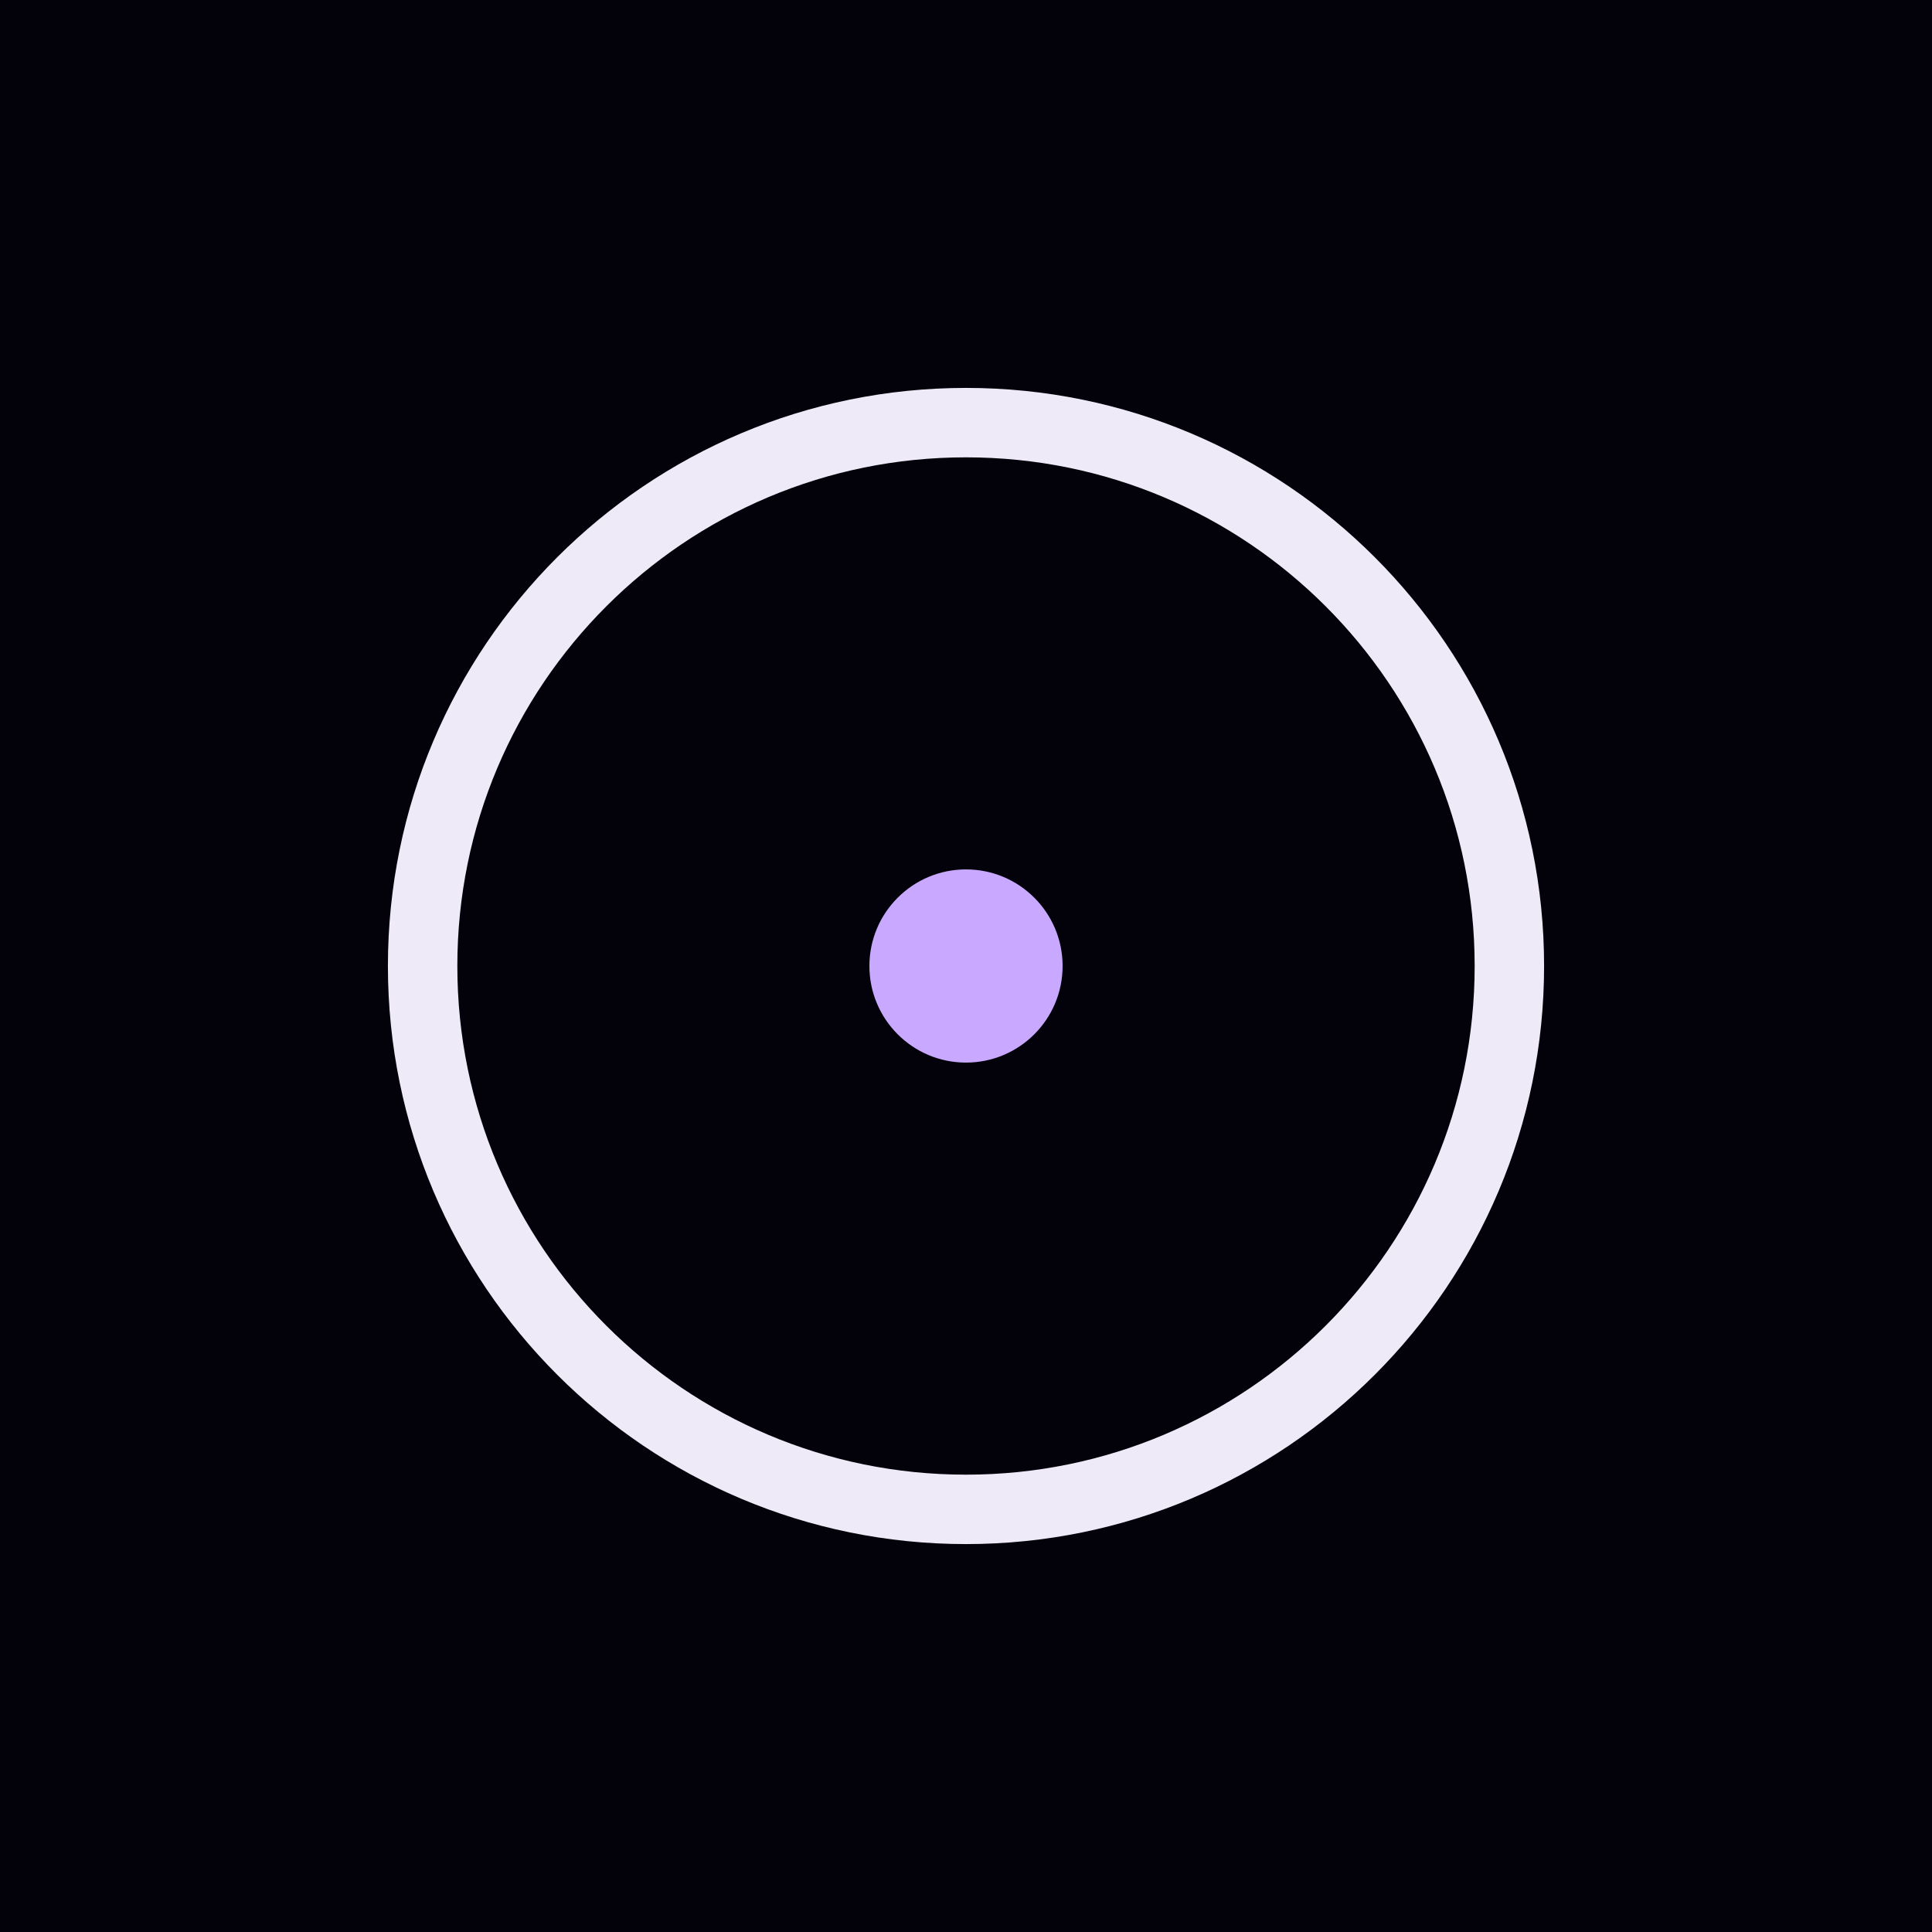
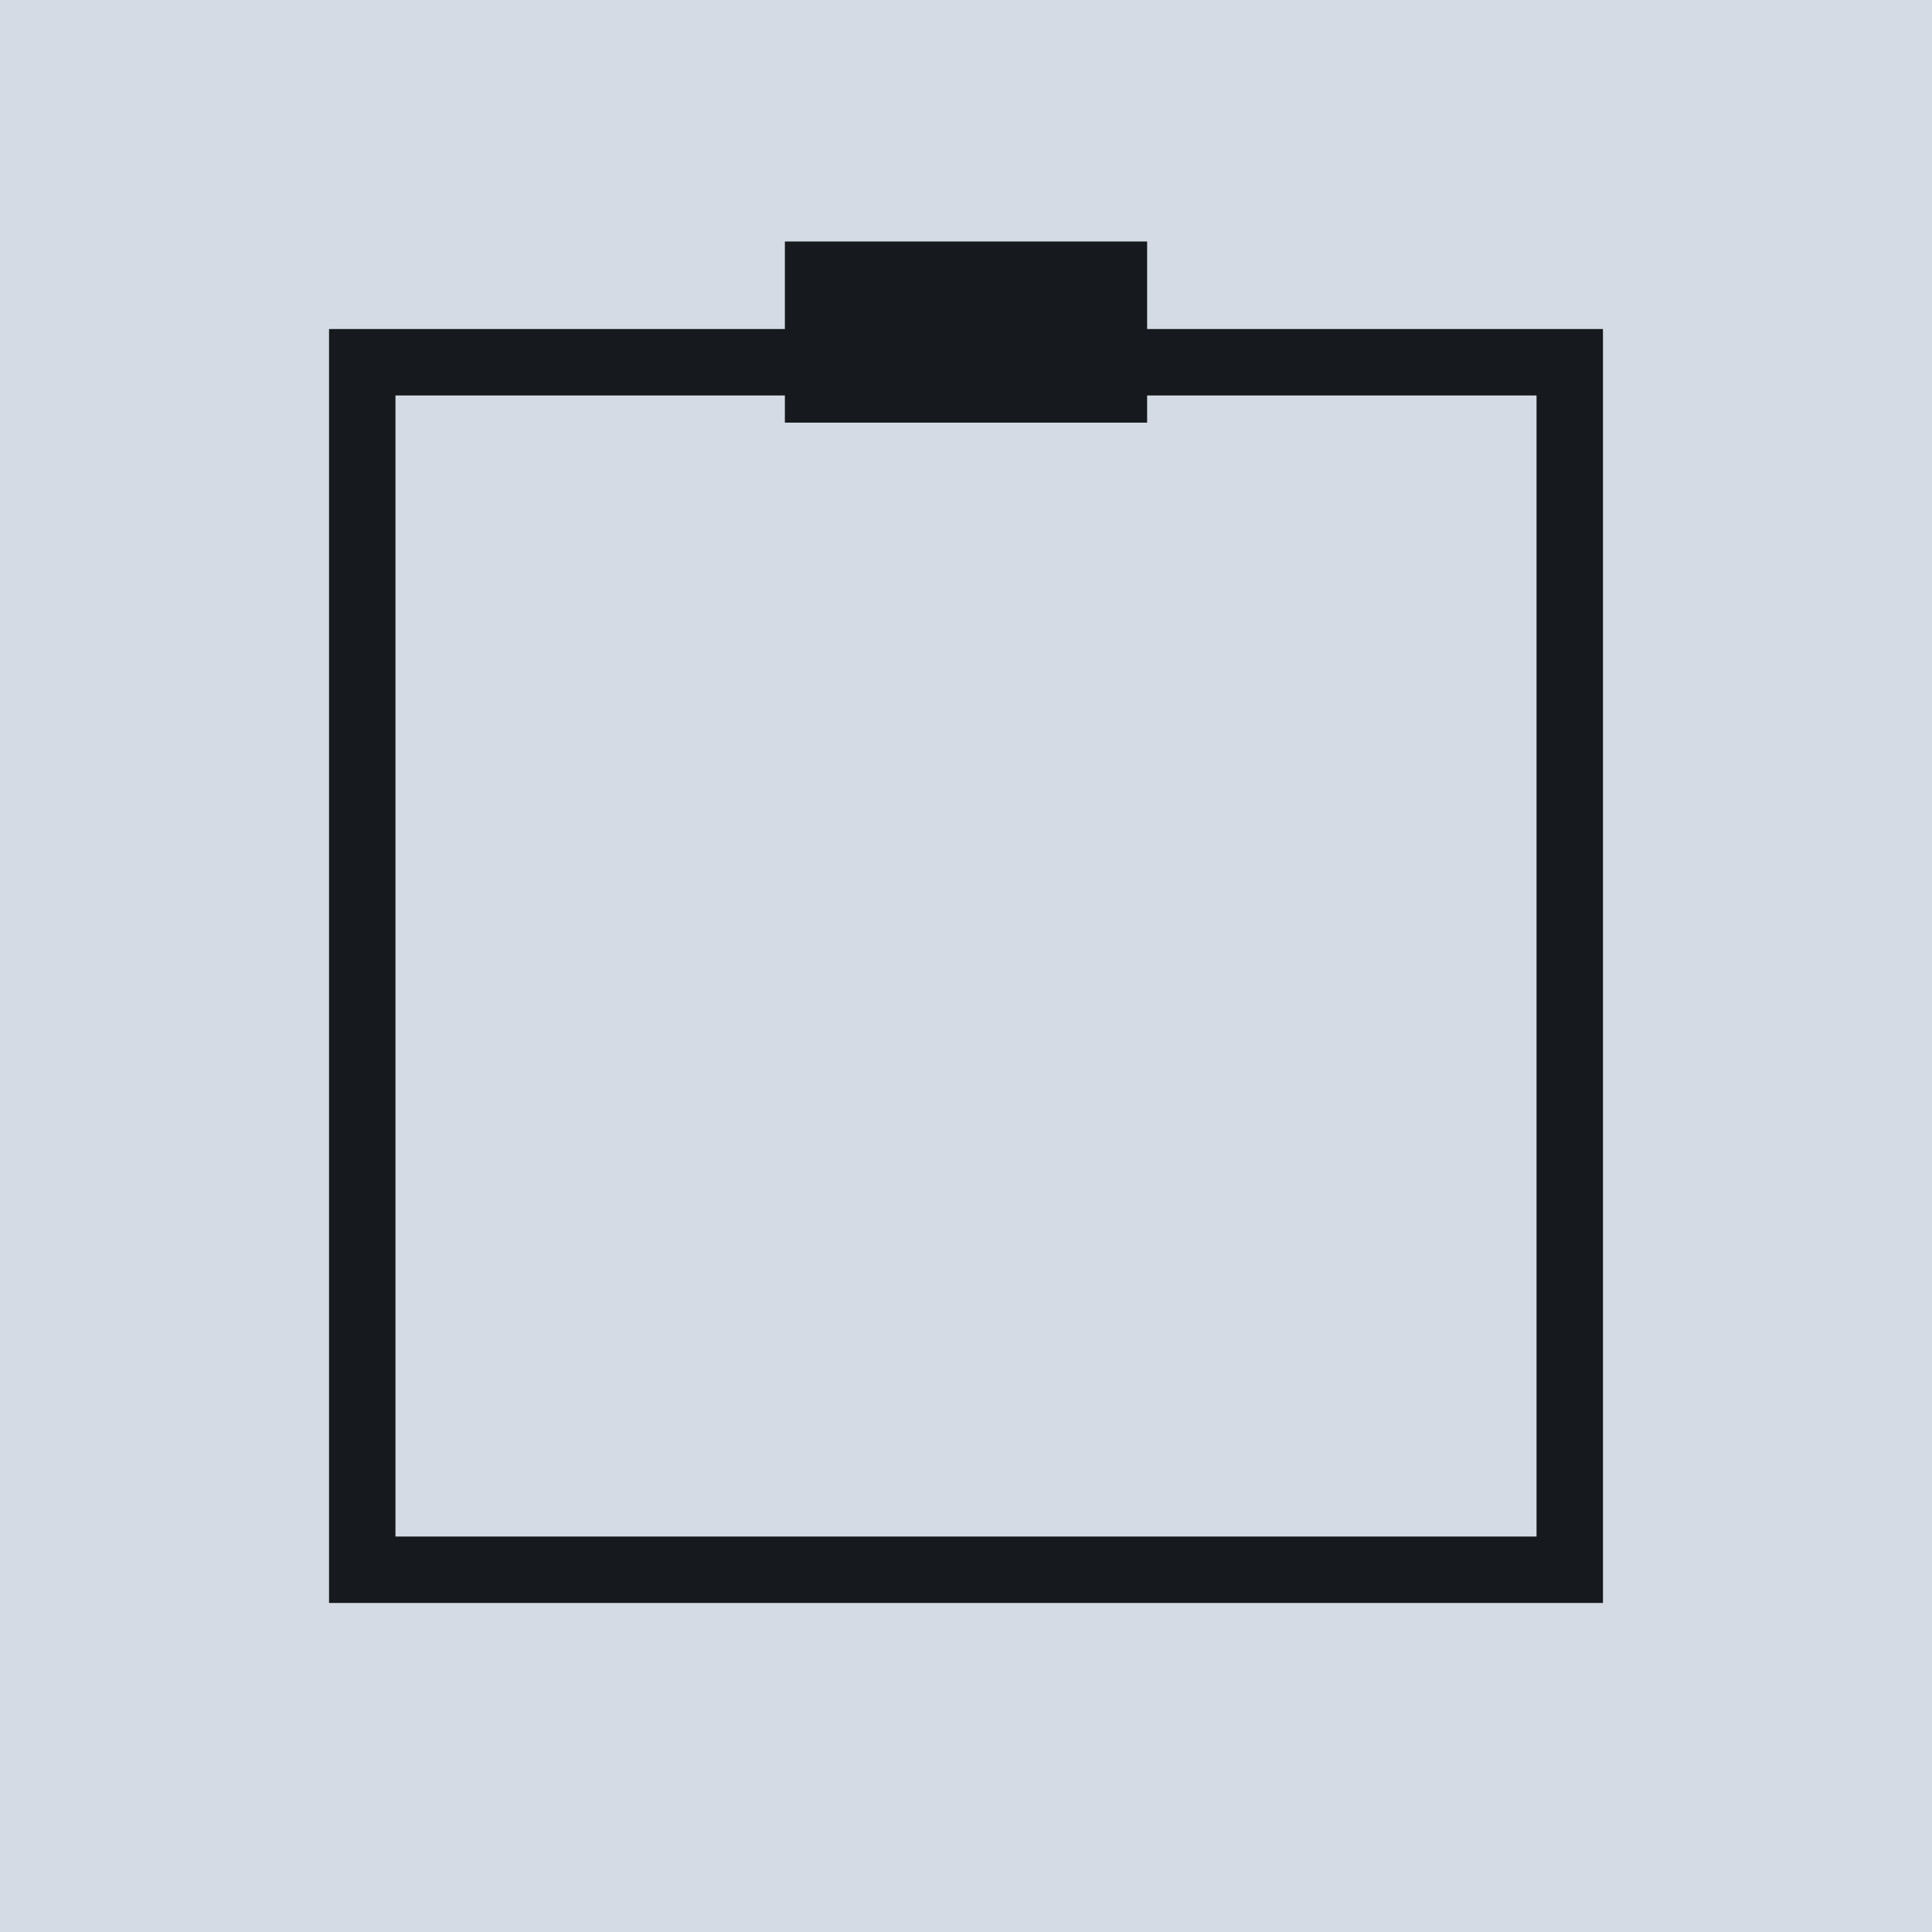
<svg xmlns="http://www.w3.org/2000/svg" viewBox="0 0 32 32" role="img" aria-label="Corpus Daemeticum">
-   <rect width="32" height="32" fill="#03010a" />
-   <circle cx="16" cy="16" r="9" fill="none" stroke="#efeaf8" stroke-width="1.15" />
-   <circle cx="16" cy="16" r="1.6" fill="#c9a8ff" />
+   <rect width="32" height="32" fill="#d4dbe4" />
+   <rect x="6" y="6" width="20" height="20" fill="none" stroke="#16191d" stroke-width="1.1" />
+   <rect x="13" y="4" width="6" height="3" fill="#16191d" />
</svg>
